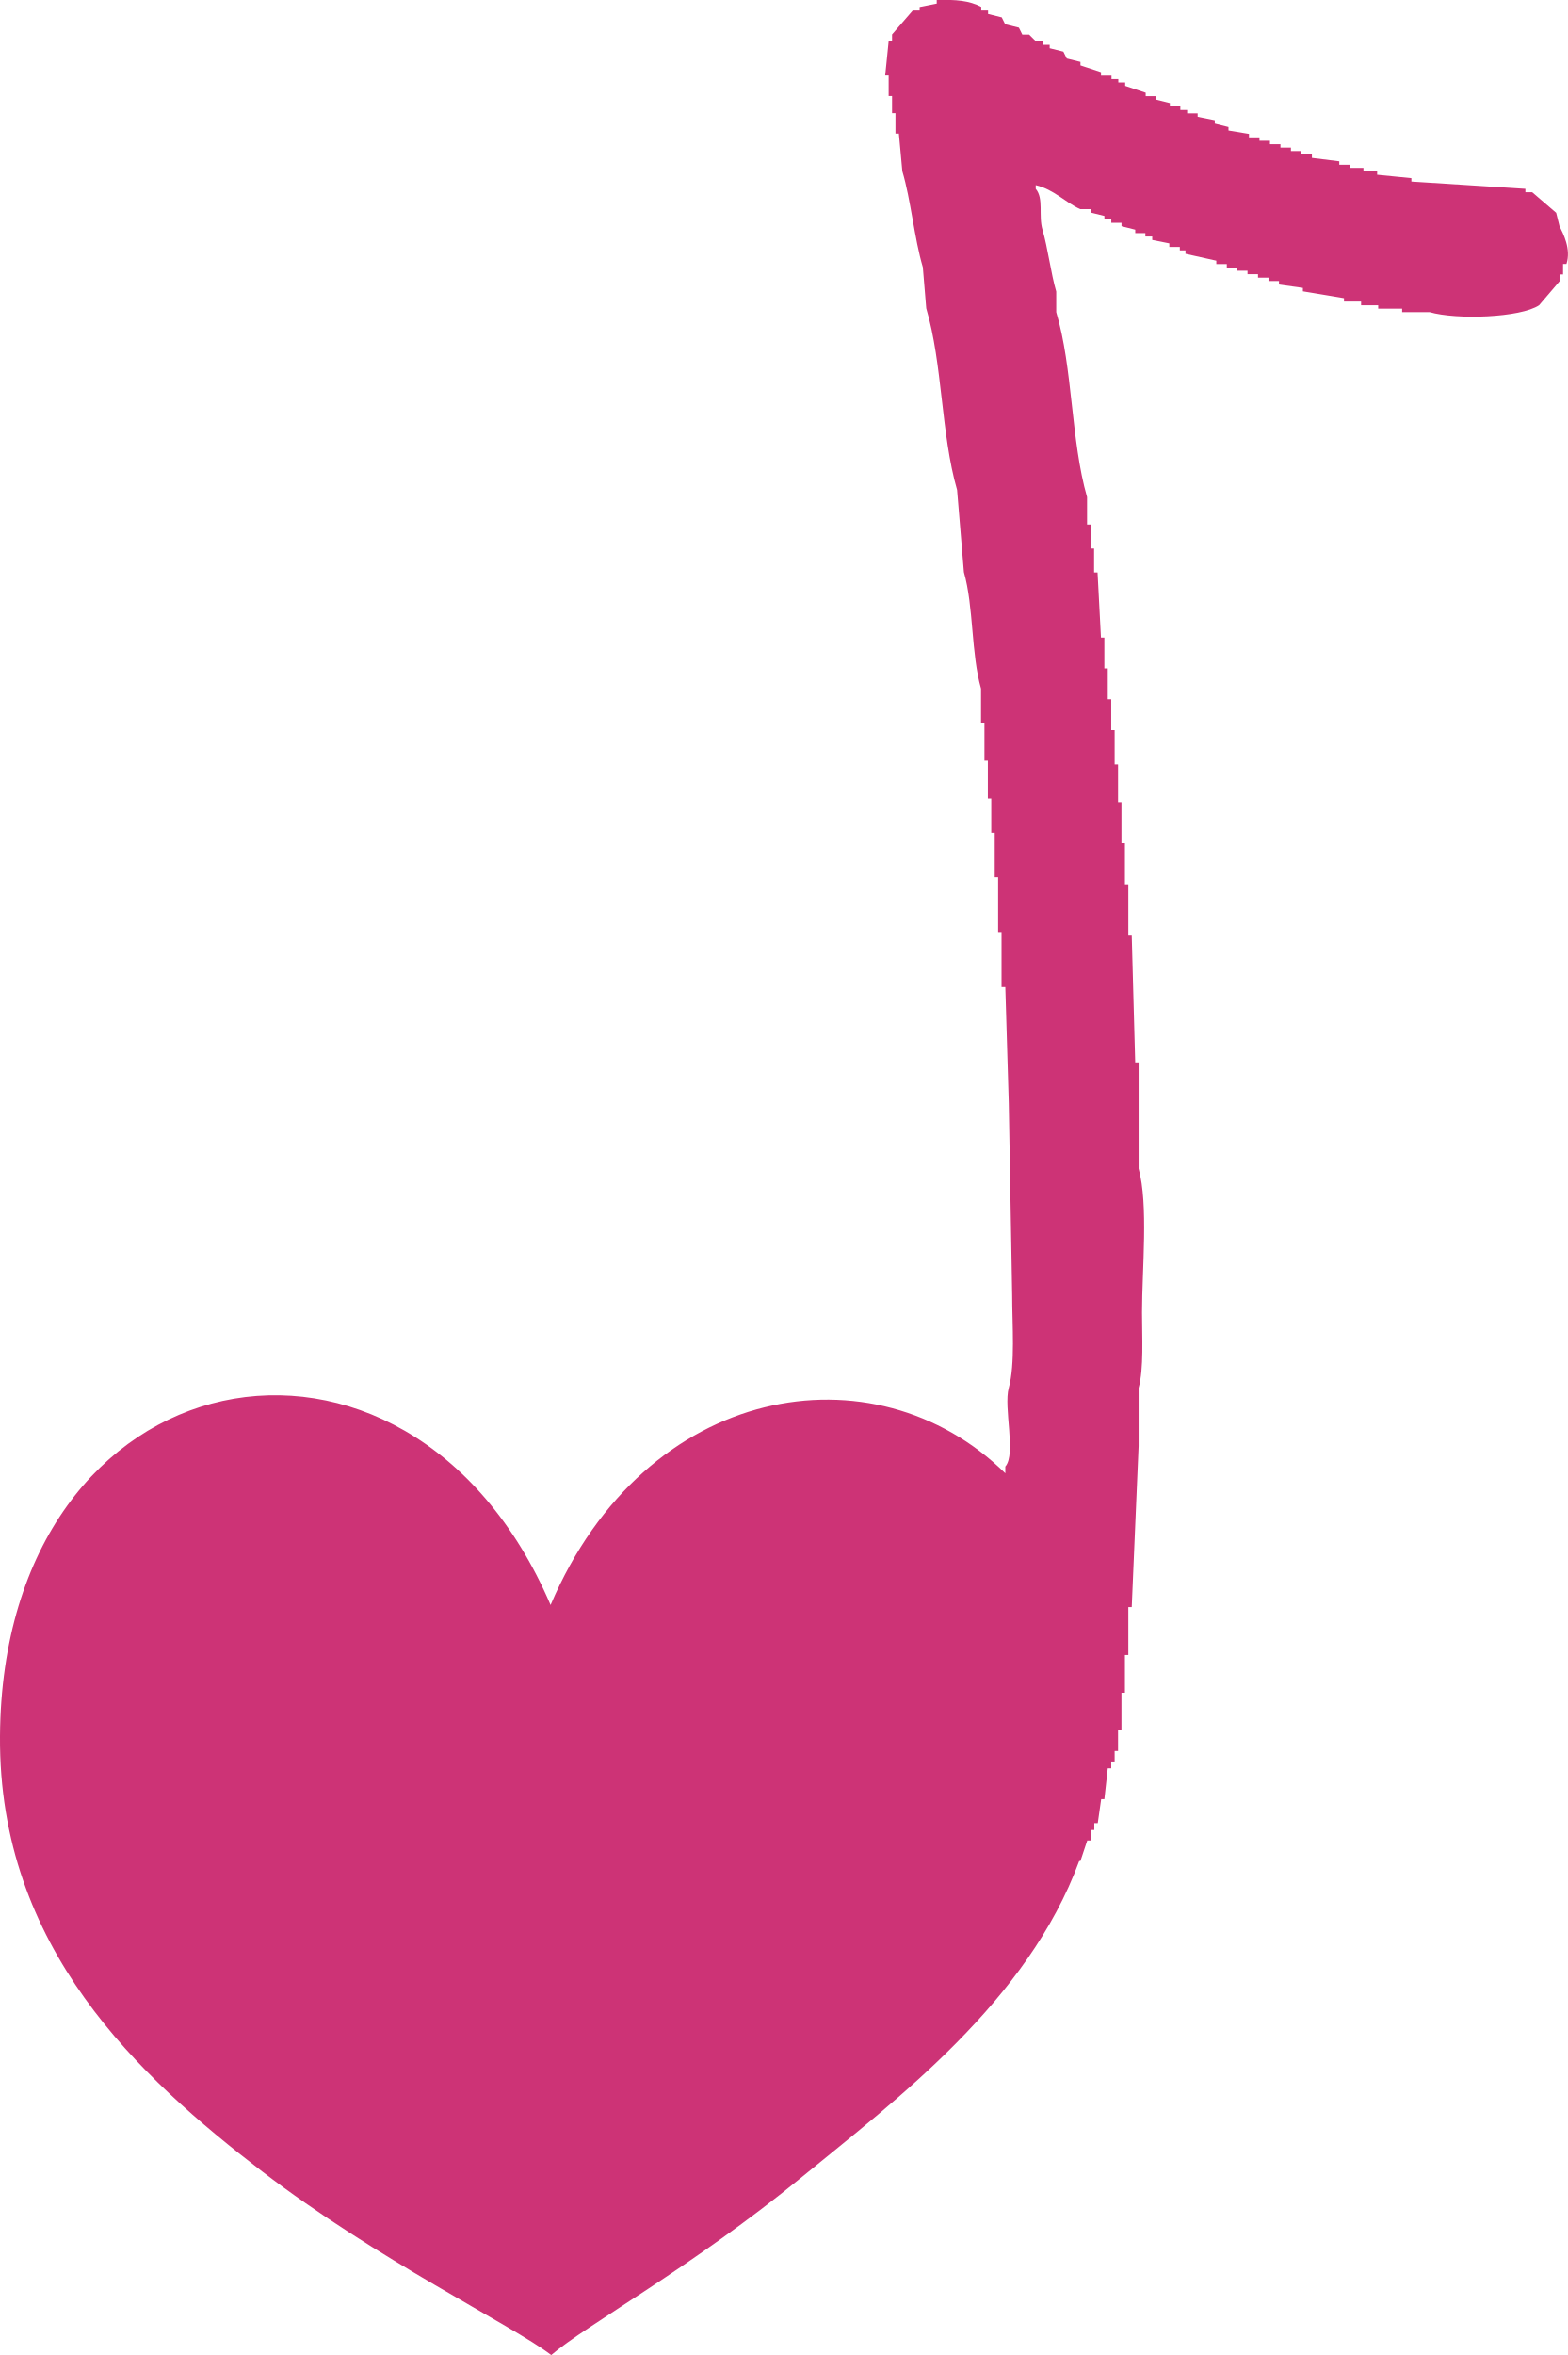
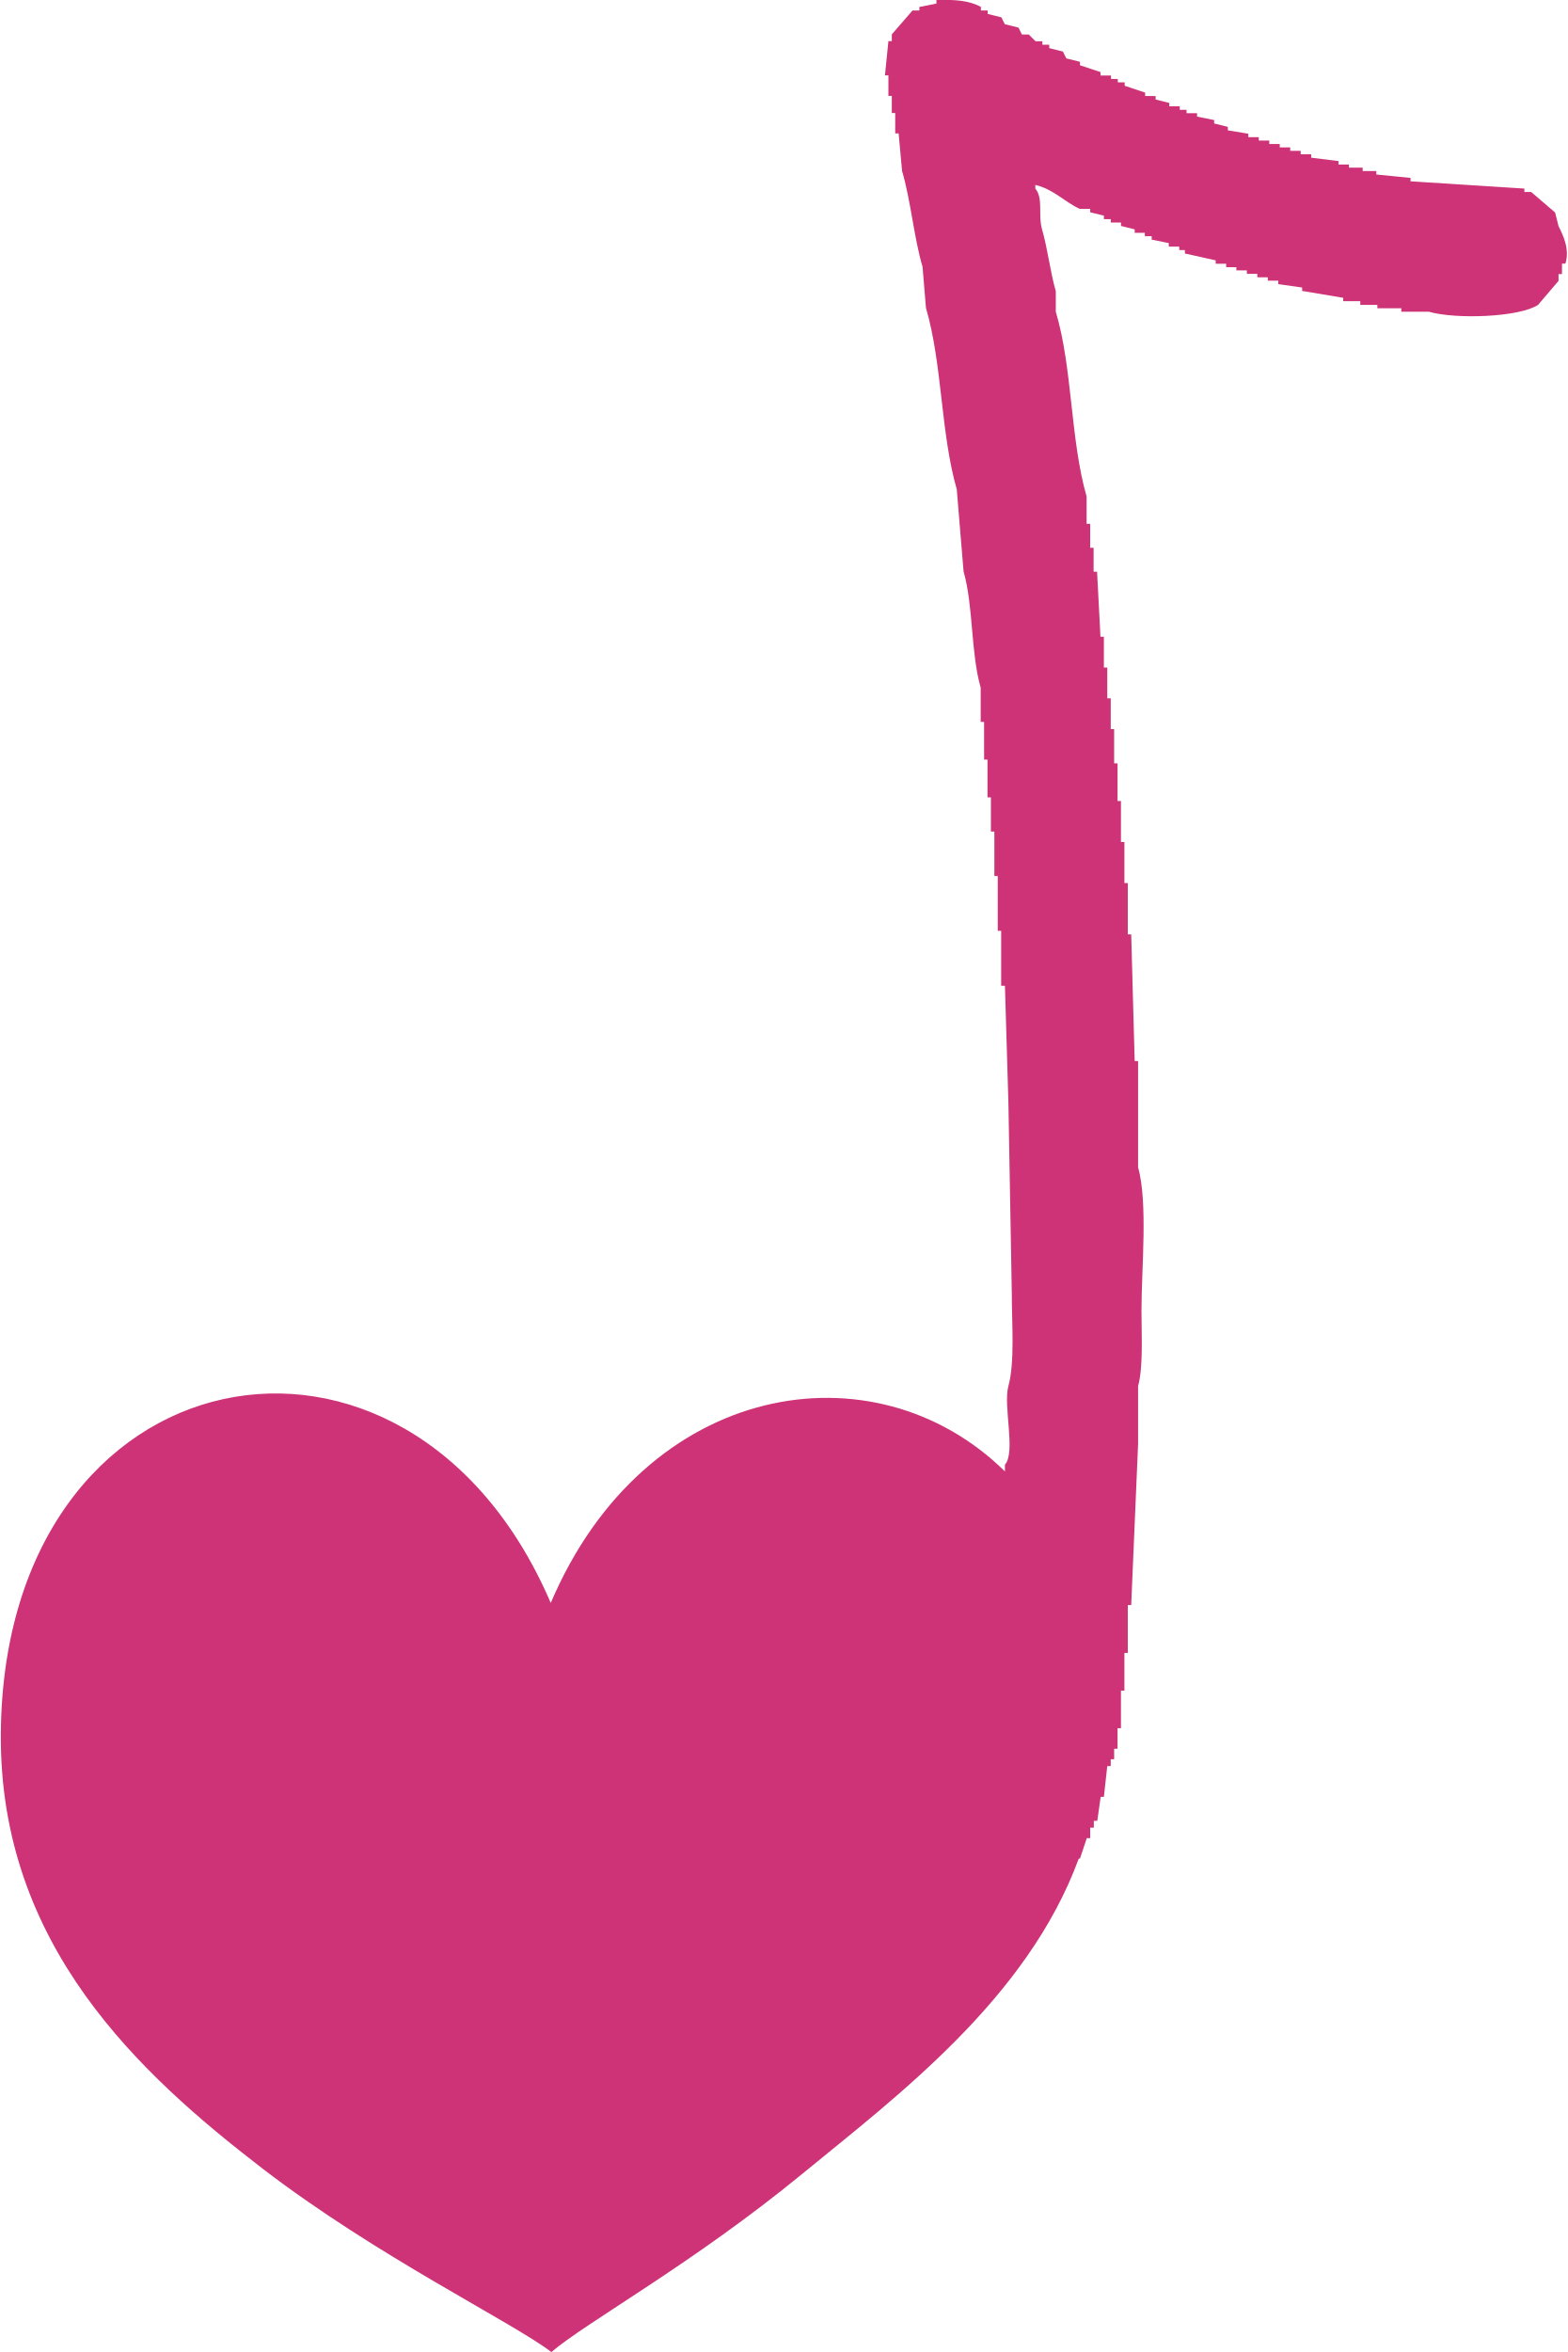
- <svg xmlns="http://www.w3.org/2000/svg" viewBox="0 0 299.01 448.99">
+ <svg xmlns="http://www.w3.org/2000/svg" viewBox="0 0 299.01 448.99" width="30" height="45">
  <defs>
    <style>.cls-1{fill:#cd3376;fill-rule:evenodd;}</style>
  </defs>
  <g id="Layer_2" data-name="Layer 2">
    <g id="Layer_1-2" data-name="Layer 1">
      <path class="cls-1" d="M298.73,50.32h-.65v2h-.66v1.3l-3.91,4.58c-3.56,2.36-15.7,2.8-20.89,1.3H267.4v-.65h-4.57v-.65h-3.26V57.5h-3.26v-.65l-7.84-1.31v-.65l-4.56-.65v-.66h-2v-.65h-2v-.65h-2v-.66h-2V51h-1.95v-.65h-2v-.65l-5.88-1.31v-.65H225v-.66h-2V46.4l-3.26-.65v-.66h-1.31v-.65H216.5v-.65l-2.62-.66v-.65h-1.95v-.65h-1.31v-.66L208,40.52v-.65h-2c-2.9-1.32-5-3.75-8.48-4.57V36c1.59,1.88.47,5.06,1.3,7.84,1,3.39,1.61,8.36,2.61,11.75v3.92c3.2,10.7,2.76,24.41,5.88,35.27V100H208v4.57h.65v4.57h.66q.31,6.21.65,12.41h.65v5.88h.65v5.88h.66v5.88h.65v6.53h.65v7.19h.65v7.83h.66v7.84h.65v9.8h.65l.66,24.17h.65v20.24c1.9,6.85.65,19.24.65,27.44,0,4.66.36,10.76-.65,14.37v11.1q-.66,15.34-1.31,30.7h-.65v9.14h-.65v7.19h-.66v7.18h-.65v3.92h-.65v2h-.65v1.31h-.66q-.32,2.94-.65,5.88H210c-.22,1.52-.44,3-.65,4.57h-.66v1.3H208v2h-.65c-.44,1.31-.87,2.62-1.31,3.92h-.23C196,381.56,171,400.24,153,415c-20.86,17.13-41.31,28.36-47.88,34-7.52-5.74-33.32-18.26-55.12-35C26.6,396-.28,371.43,0,331c.51-73.65,77.78-88.46,105-25,18.07-42.47,61.75-49.66,86.72-25.11v-1.29c2.12-2.4-.38-11.24.66-15,1.25-4.55.65-12,.65-17.64q-.33-18.28-.65-36.58l-.66-22.2H191V177.69h-.65V167.23h-.65v-8.49h-.66v-6.53h-.65V145h-.65v-7.19h-.65v-6.53c-1.92-6.72-1.38-15.59-3.27-22.21q-.65-7.83-1.3-15.67c-3.09-10.74-2.74-23.94-5.88-34.62-.21-2.61-.43-5.23-.65-7.84-1.64-5.53-2.27-12.8-3.91-18.29l-.66-7.18h-.65V21.58h-.65V18.31h-.65V14.39h-.66l.66-6.53h.65V6.56L174.07,2h1.31V1.33l3.26-.65V0c3.64-.1,6.21.1,8.49,1.31V2h1.3v.66l2.61.65c.22.44.44.87.65,1.31l2.62.65c.21.44.43.87.65,1.31h1.3l1.31,1.3h1.3v.66h1.31v.65l2.61.65.65,1.31,2.61.65v.66l3.92,1.3v.65h2v.66h1.3v.65h1.31v.65l3.91,1.31v.65h2V19l2.61.65v.65h2v.66h1.3v.65h2v.65l3.27.66v.65l2.61.65v.66l3.91.65v.65h2v.65h2v.66h2v.65h2v.65h2v.66h2v.65l5.22.65v.66h2V32h2.61v.65h2.61v.66l6.53.65v.65L290.9,36v.65h1.3l4.57,3.92c.22.87.44,1.74.65,2.61C298.09,44.5,299.66,47.48,298.73,50.32Z" />
    </g>
  </g>
</svg>
